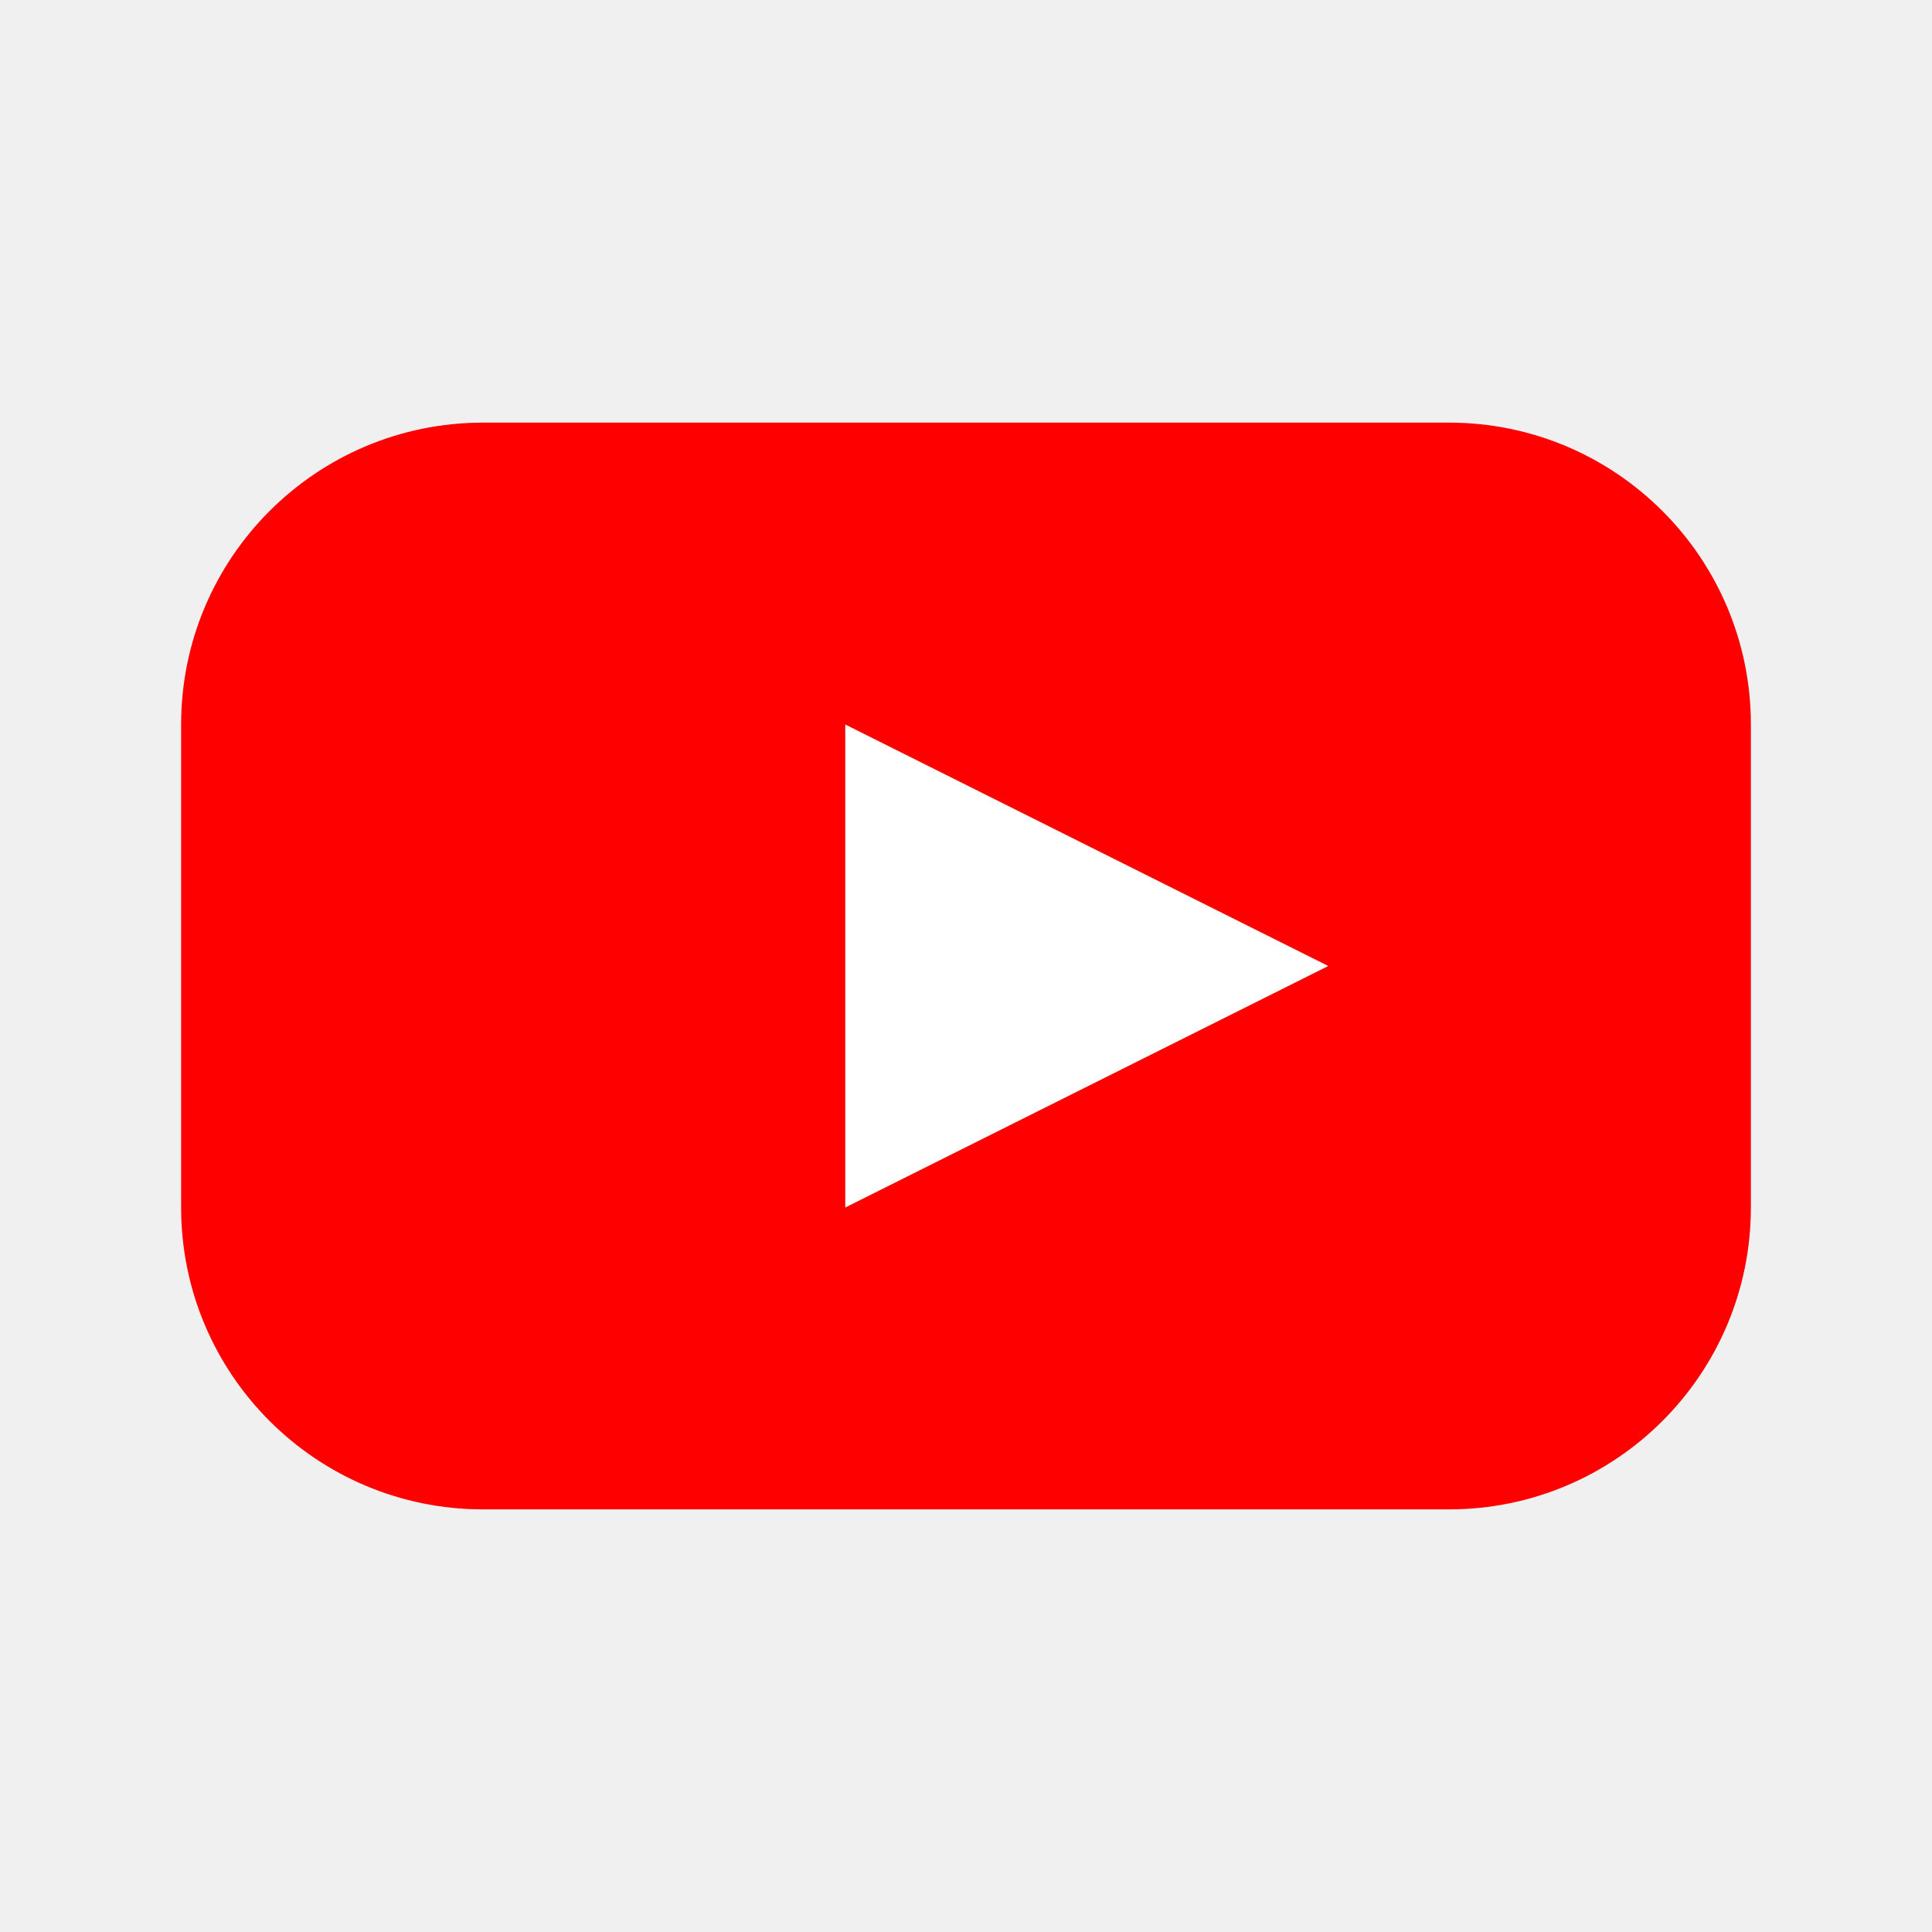
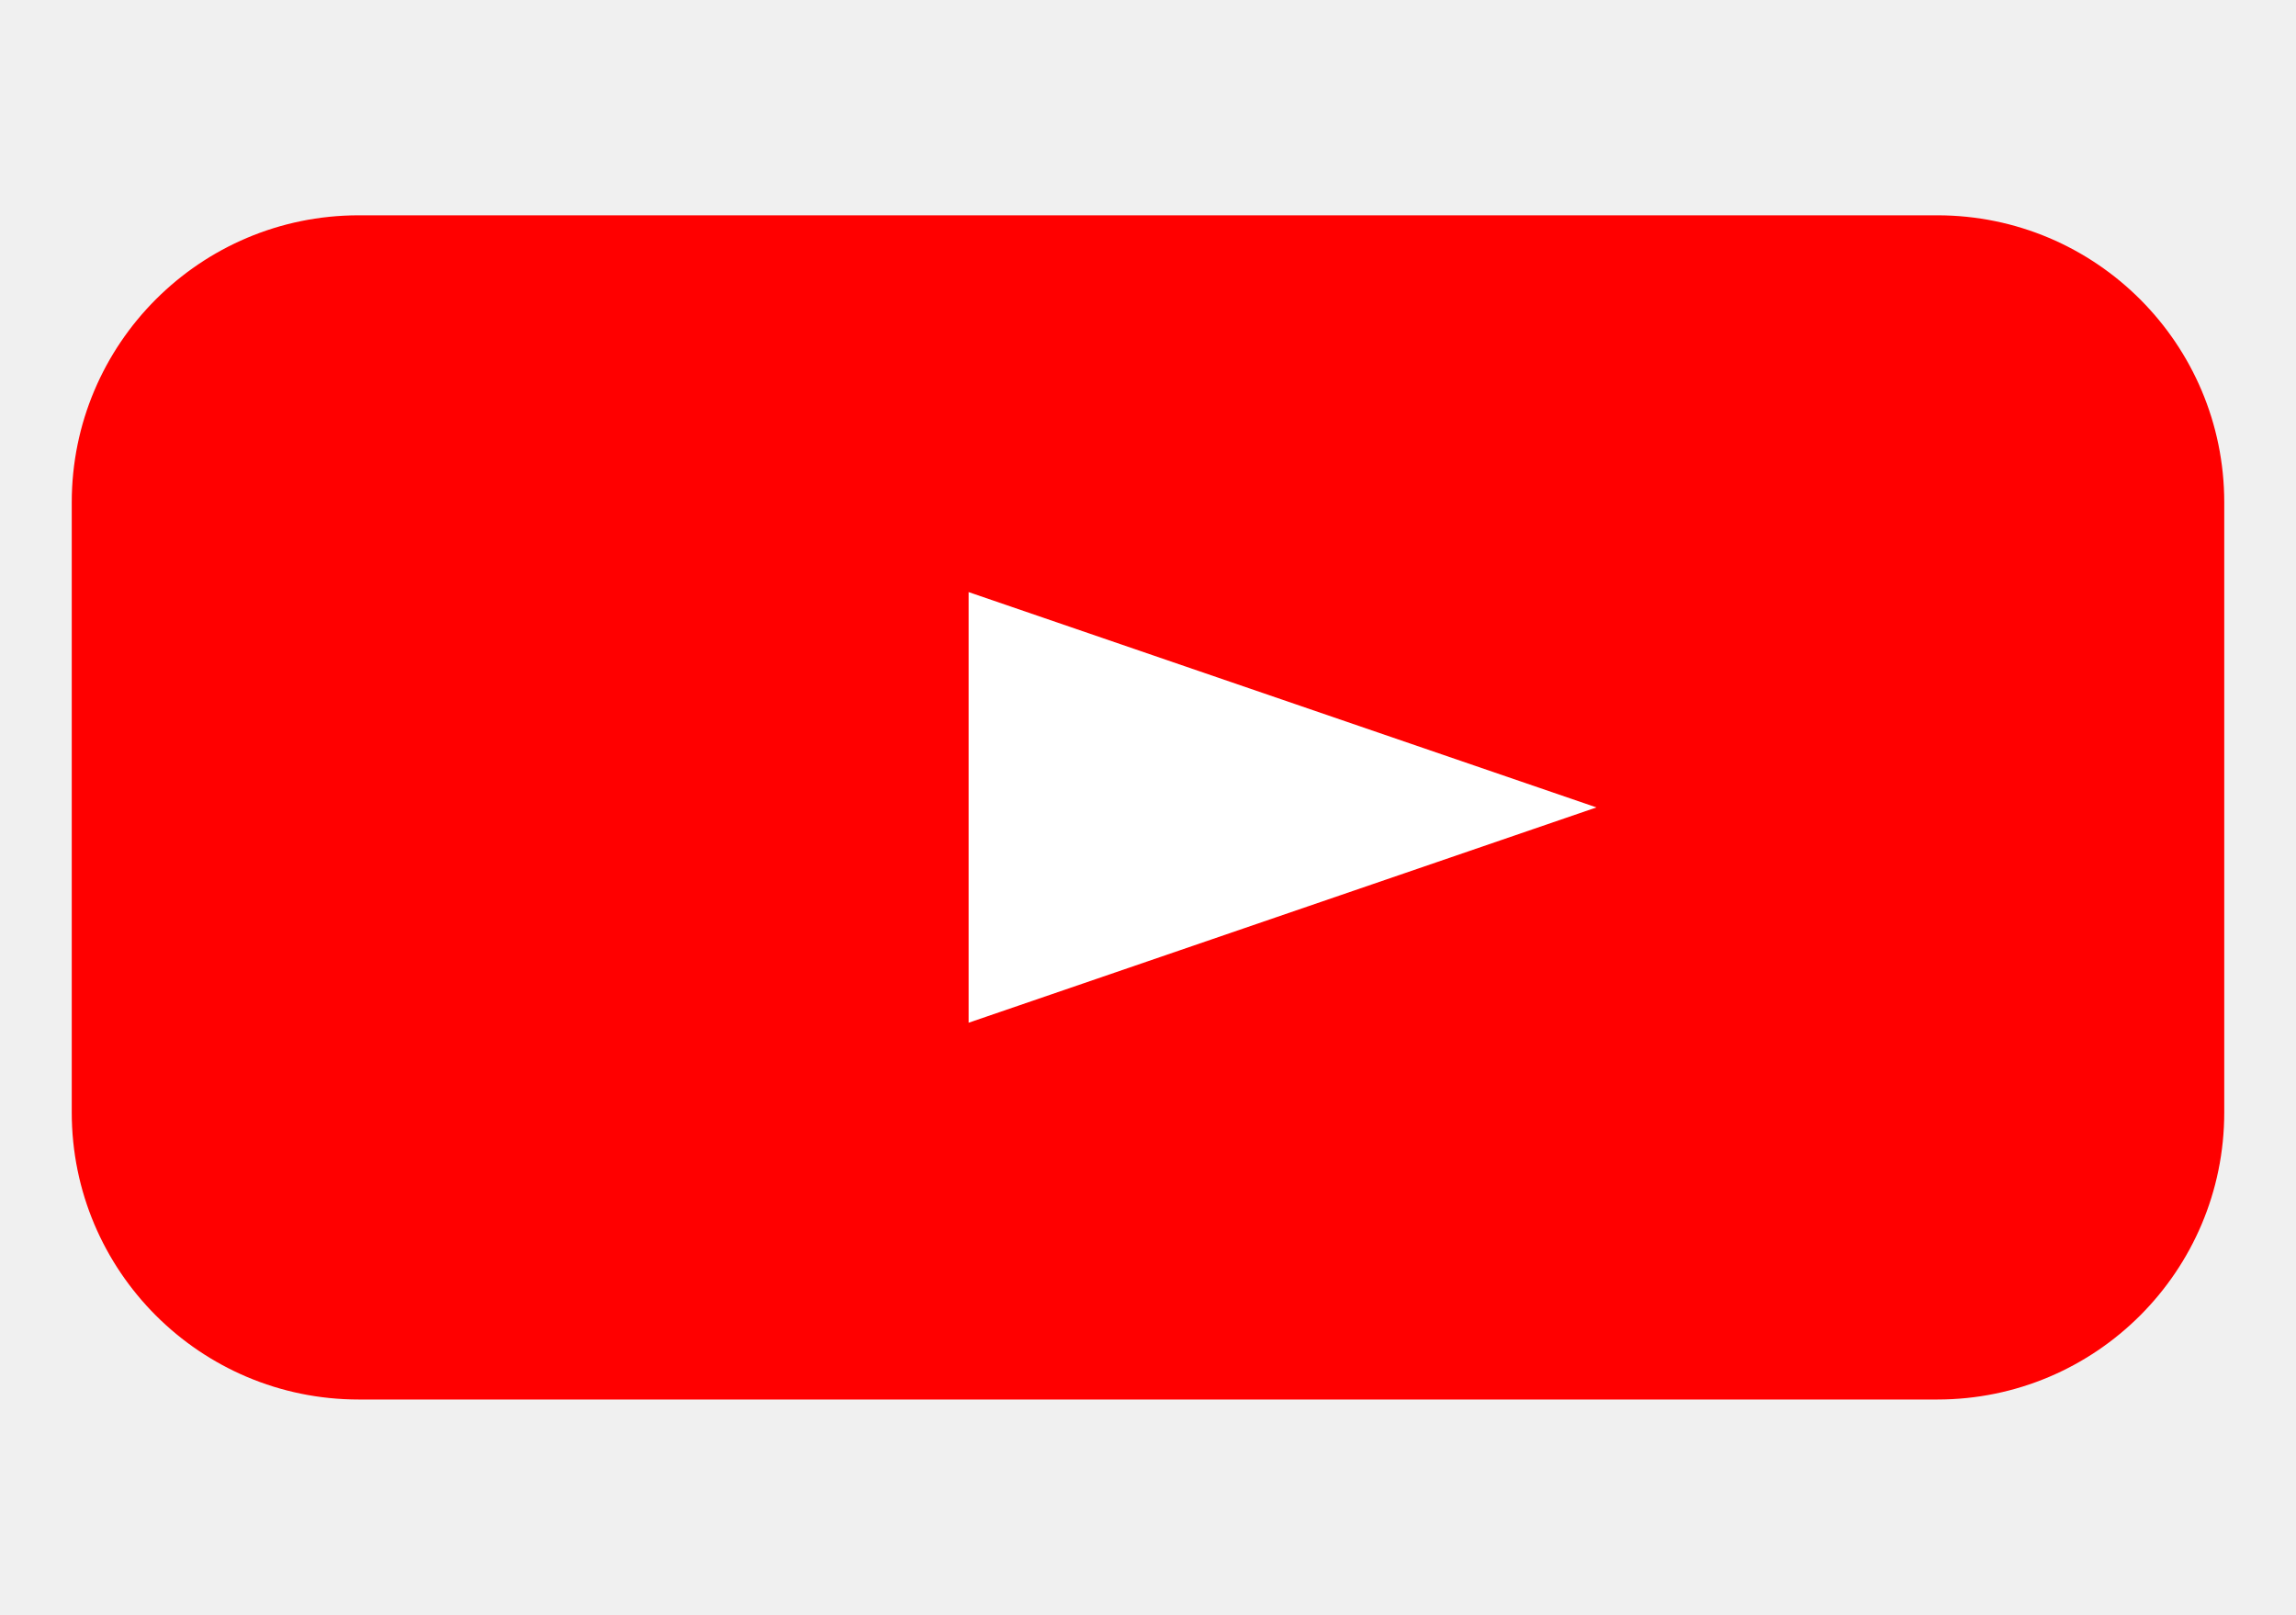
- <svg xmlns="http://www.w3.org/2000/svg" viewBox="0 0 64 64" role="img" aria-label="YouTube">
-   <rect x="6" y="14" width="52" height="36" rx="10" fill="#FF0000" />
-   <polygon points="28,24 44,32 28,40" fill="#FFFFFF" />
+ <svg xmlns="http://www.w3.org/2000/svg" viewBox="0 0 256 180" role="img" aria-label="YouTube">
+   <rect x="8" y="24" width="240" height="132" rx="32" fill="#FF0000" />
+   <polygon points="108,66 178,90 108,114" fill="#FFFFFF" />
</svg>
